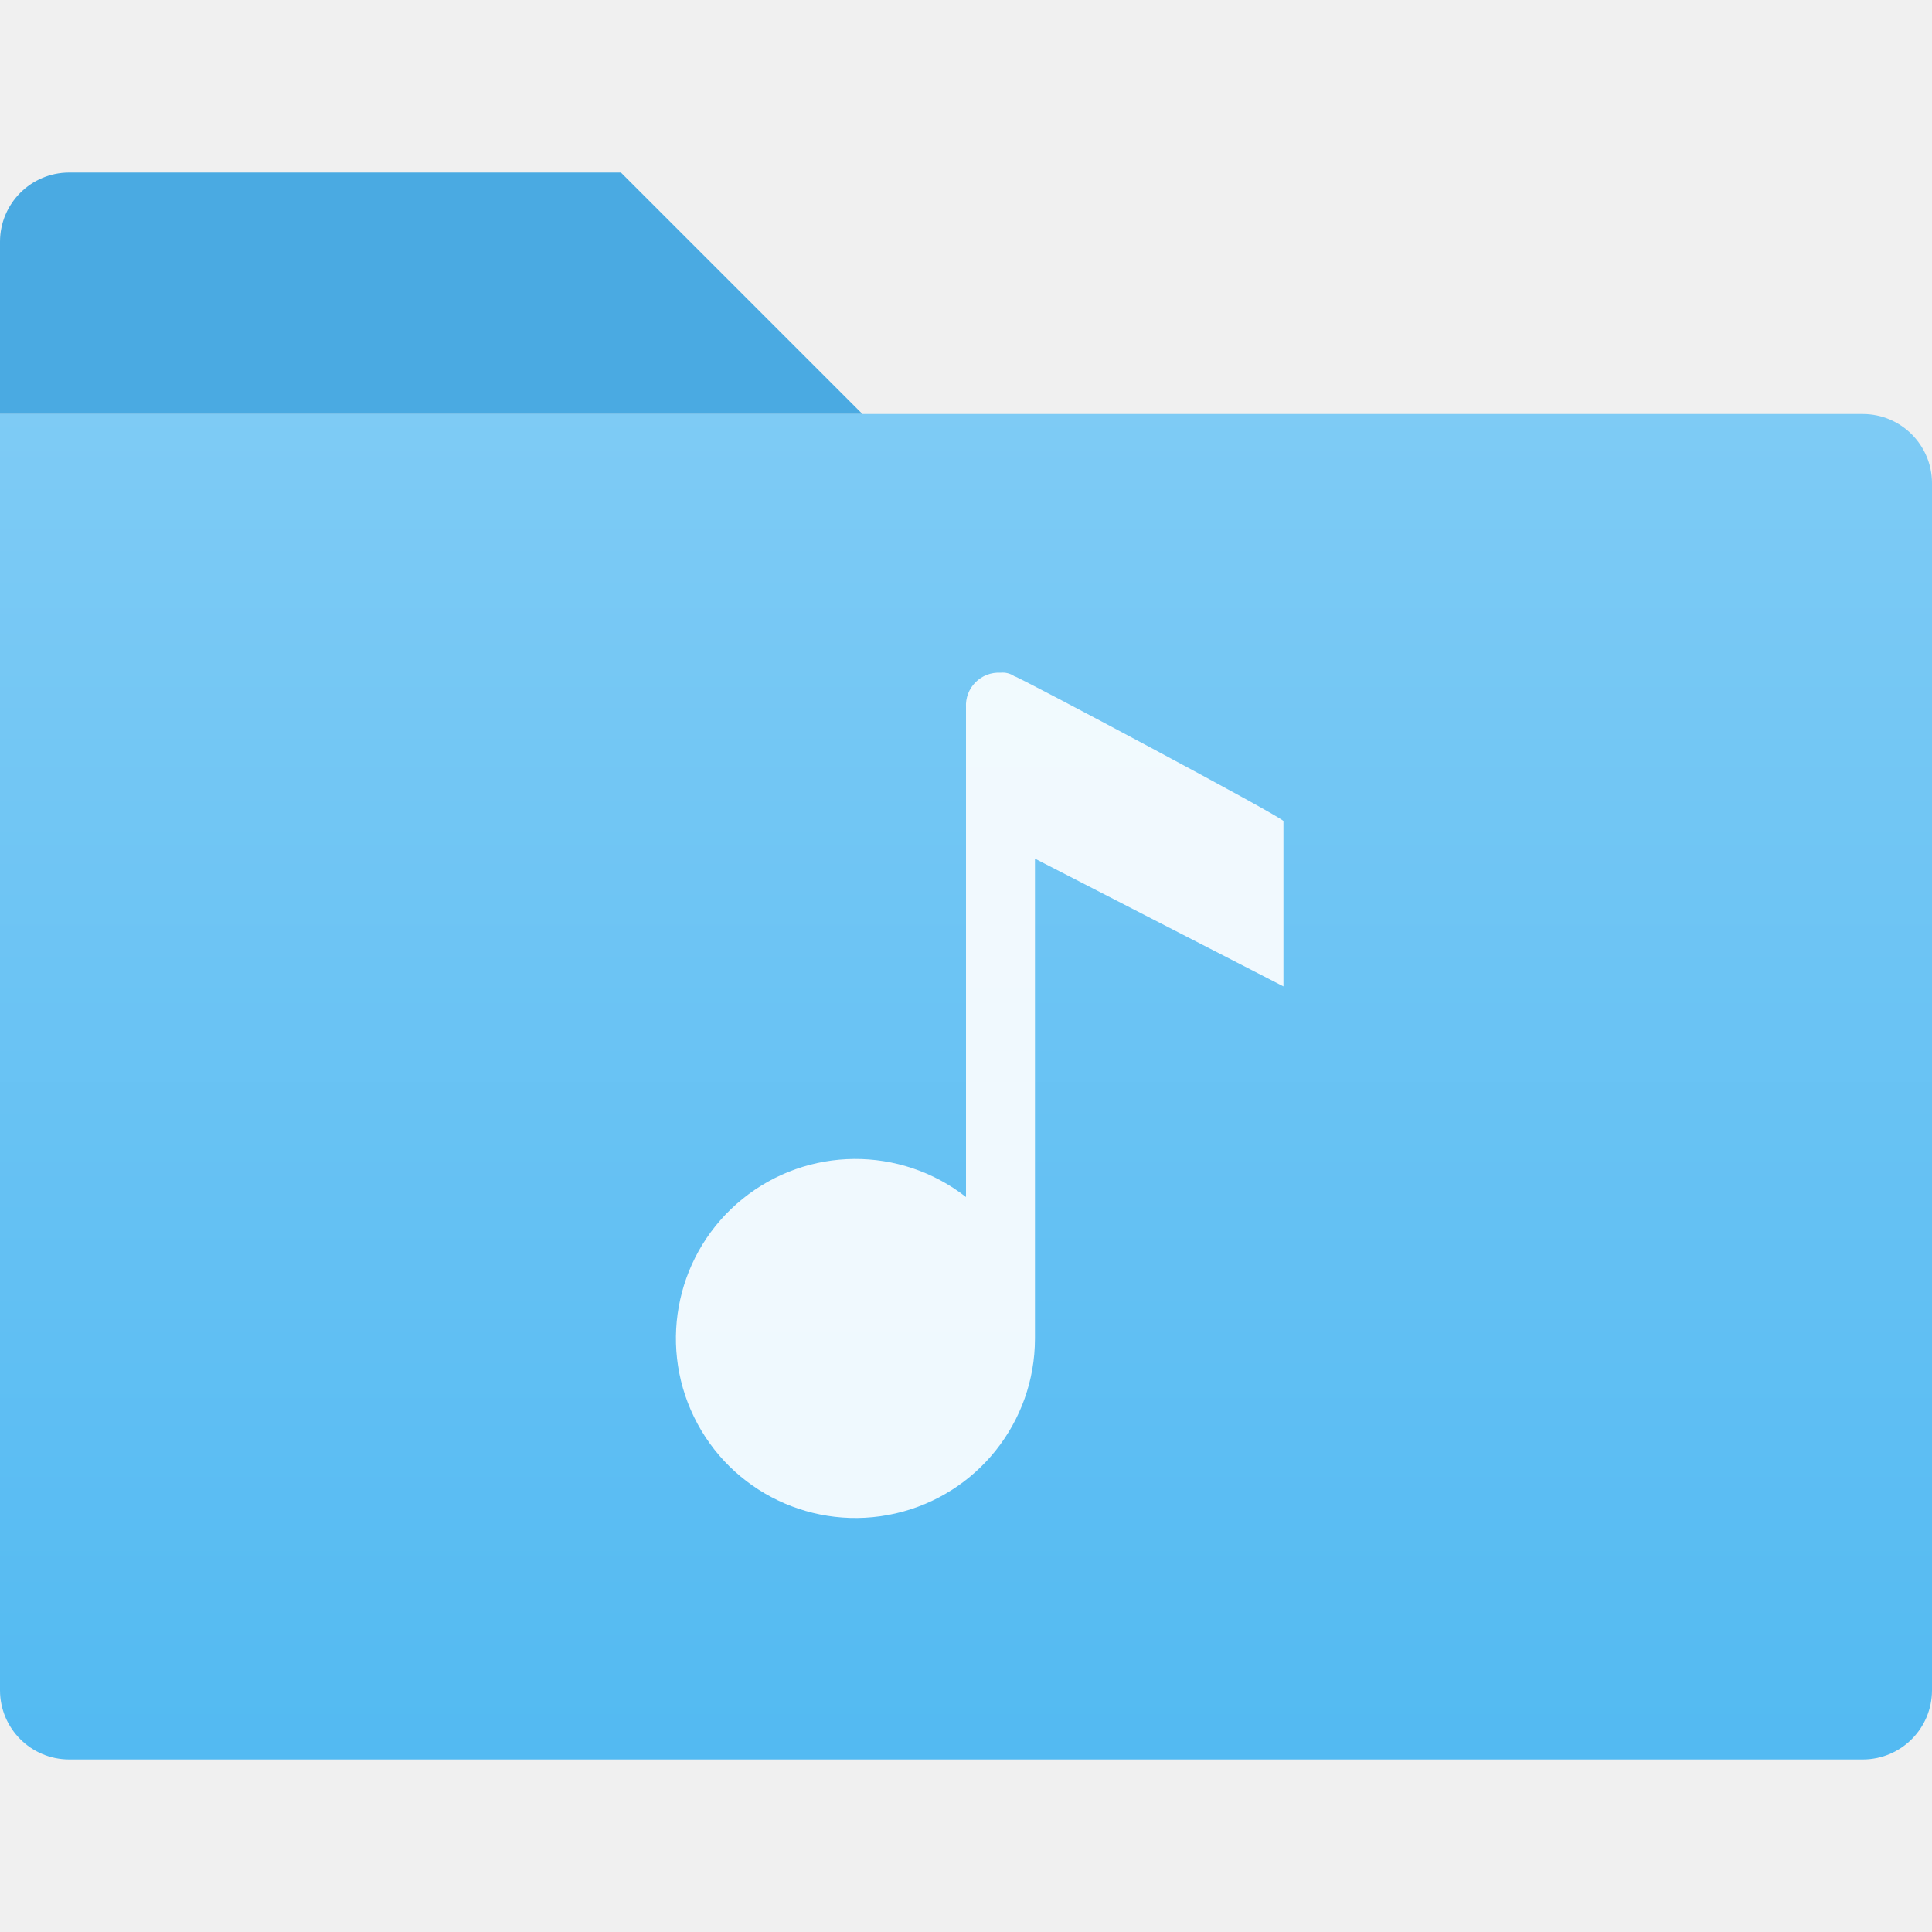
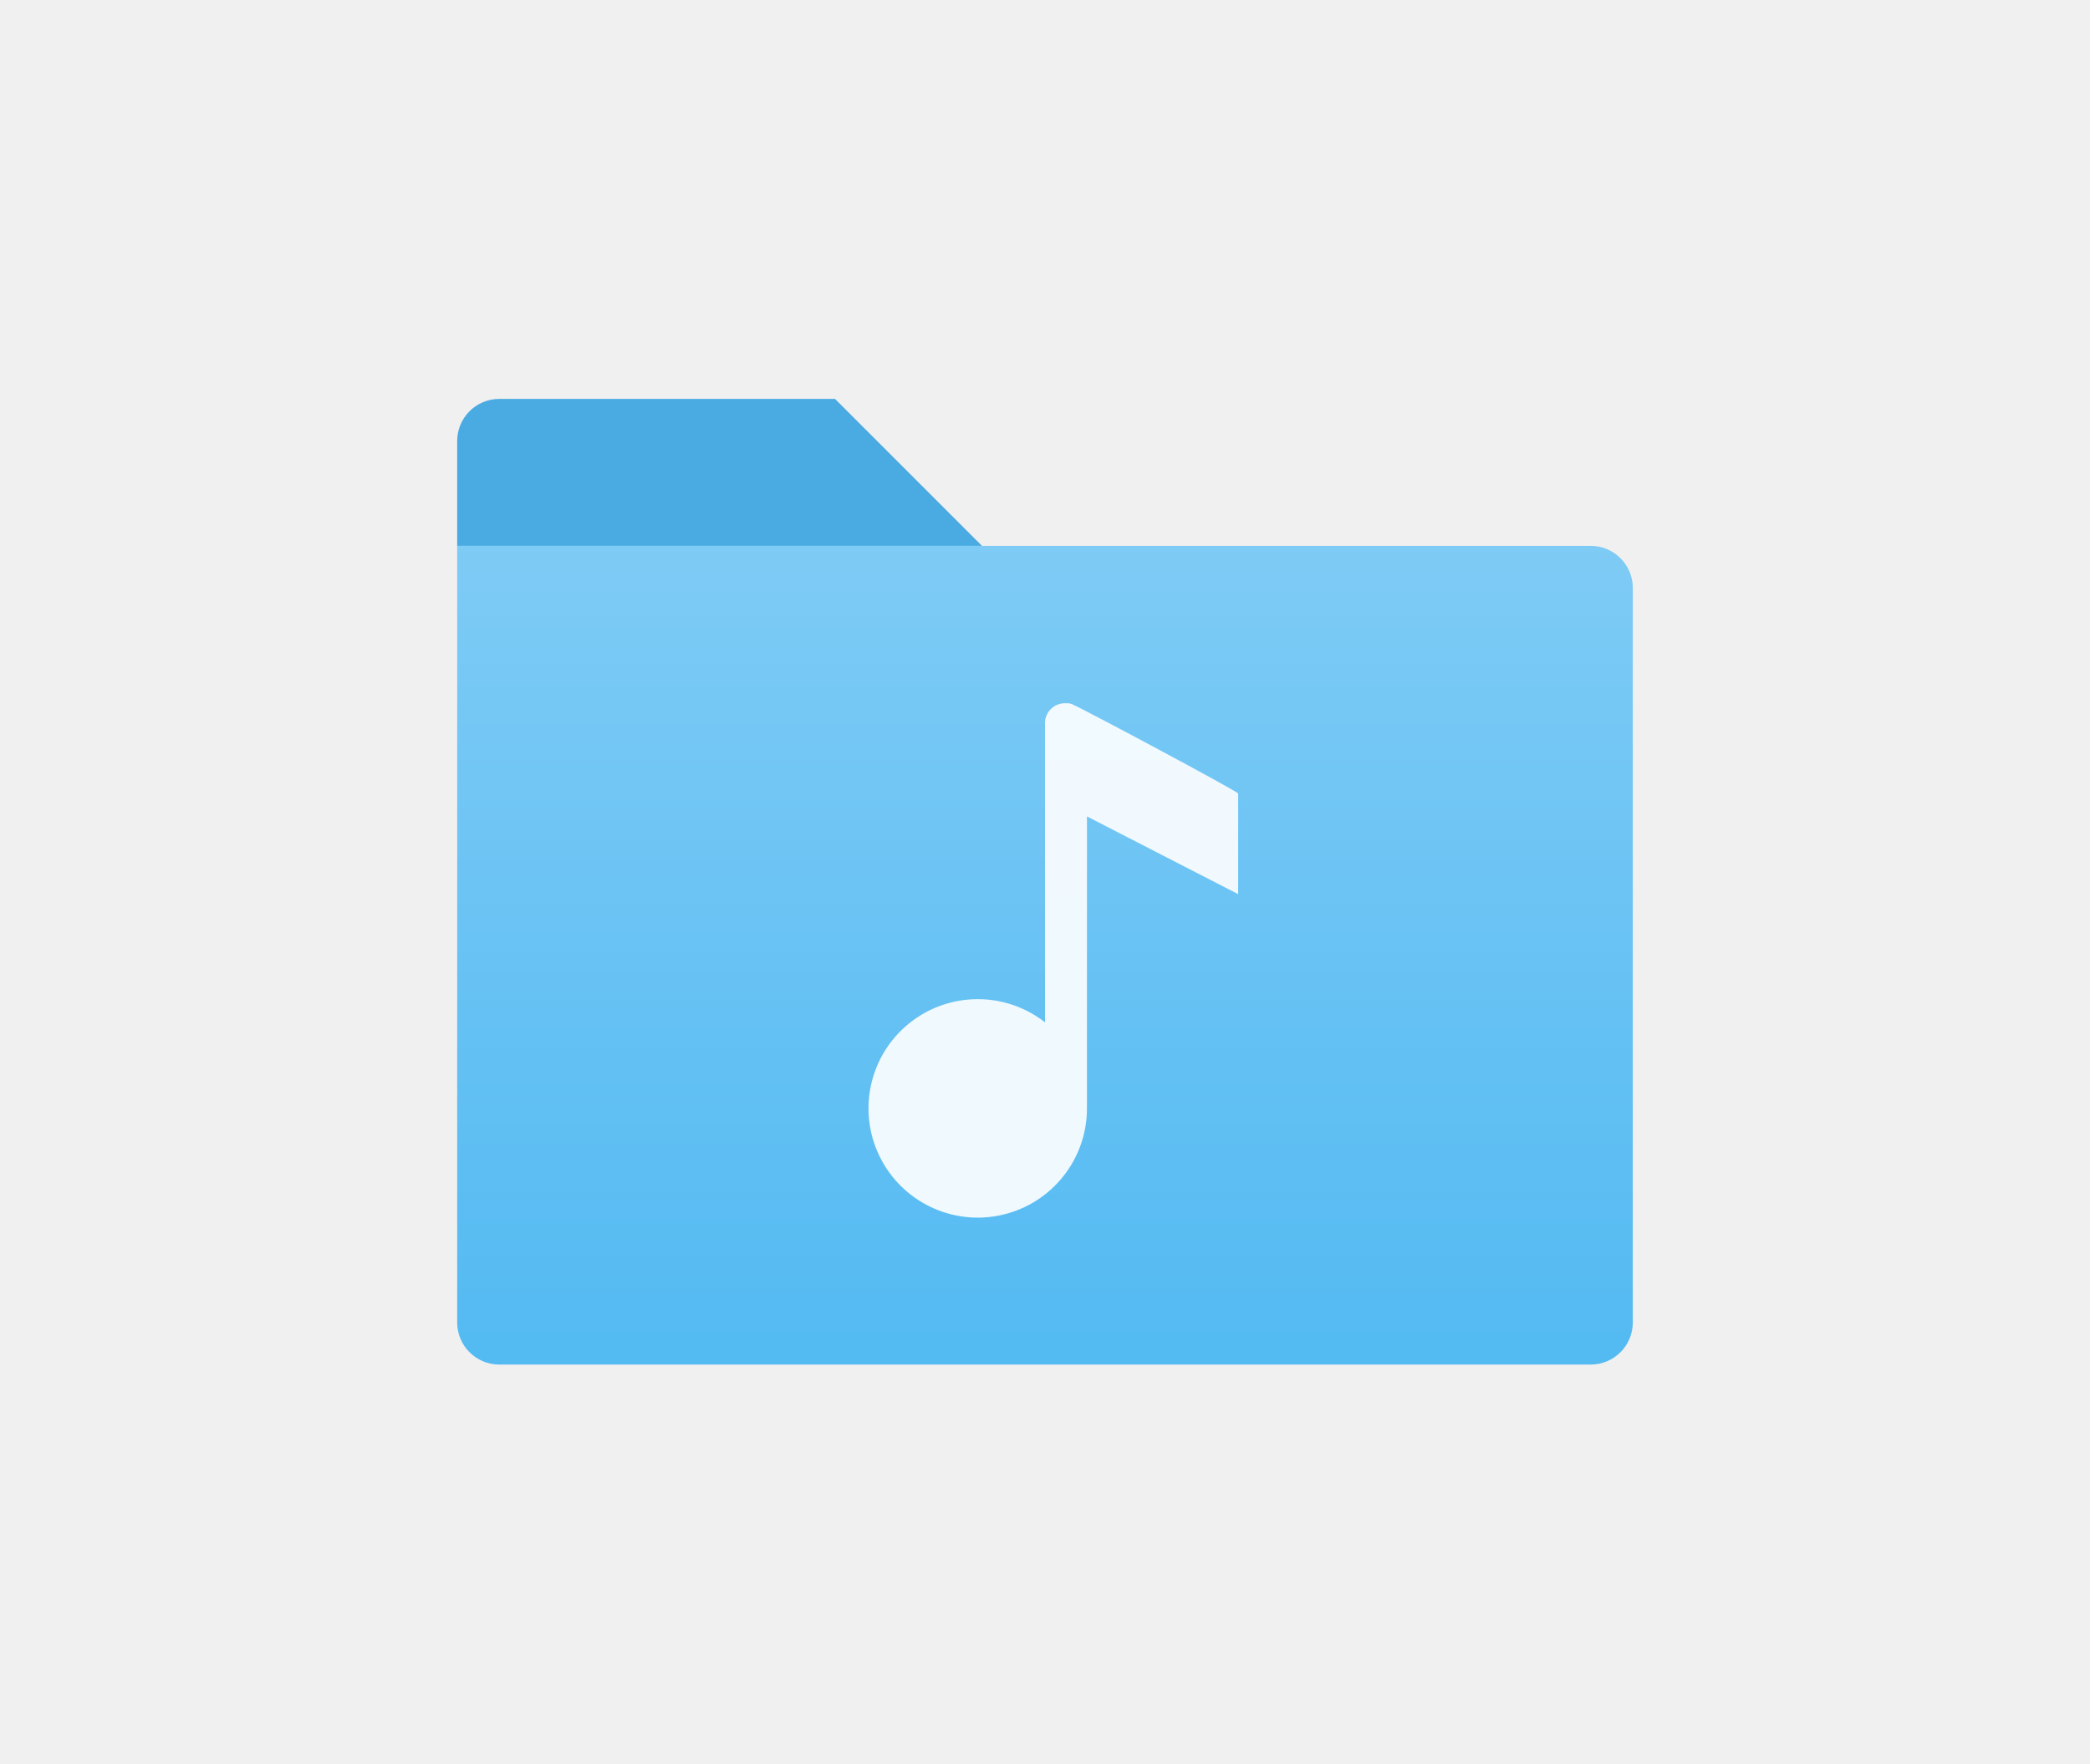
- <svg xmlns="http://www.w3.org/2000/svg" id="Ebene_1" data-name="Ebene 1" viewBox="0 0 72 72">
+ <svg xmlns="http://www.w3.org/2000/svg" id="Ebene_1" data-name="Ebene 1" viewBox="0 0 128 108">
  <defs>
    <style>.cls-1{fill:#4aaae2;}.cls-2{fill:url(#Unbenannter_Verlauf_12);}.cls-3{fill:#fff;isolation:isolate;opacity:0.9;}</style>
-     <linearGradient id="Unbenannter_Verlauf_12" x1="-154.59" y1="-1265.14" x2="-154.59" y2="-1215.11" gradientTransform="matrix(1, 0, 0, -1, 190.59, -1199.8)" gradientUnits="userSpaceOnUse">
+     <linearGradient id="Unbenannter_Verlauf_12" x1="-126.59" y1="-472.98" x2="-126.59" y2="-422.95" gradientTransform="matrix(1, 0, 0, -1, 190.59, -389.64)" gradientUnits="userSpaceOnUse">
      <stop offset="0" stop-color="#53baf2" />
      <stop offset="1" stop-color="#7ecbf5" />
    </linearGradient>
  </defs>
-   <path class="cls-1" d="M23.14,6.43H2.57A2.58,2.58,0,0,0,0,9v6.43H32.14Z" />
-   <path class="cls-2" d="M69.43,15.43H0V63a2.58,2.58,0,0,0,2.57,2.57H69.43A2.58,2.58,0,0,0,72,63V18A2.58,2.58,0,0,0,69.43,15.43Z" />
-   <path class="cls-3" d="M37.8,25.2a.77.77,0,0,0-.51-.13A1.22,1.22,0,0,0,36,26.36V44.61a6.69,6.69,0,1,0,2.57,5.28V32l9.26,4.76V30.6C47.83,30.47,37.93,25.2,37.8,25.2Z" />
+   <path class="cls-1" d="M51.14,24.43H30.57A2.58,2.58,0,0,0,28,27v6.43H60.14Z" />
+   <path class="cls-2" d="M97.43,33.43H28V81a2.58,2.58,0,0,0,2.57,2.57H97.43A2.58,2.58,0,0,0,100,81V36A2.58,2.58,0,0,0,97.43,33.43Z" />
+   <path class="cls-3" d="M65.8,43.2a.77.77,0,0,0-.51-.13A1.22,1.22,0,0,0,64,44.36V62.61a6.69,6.69,0,1,0,2.57,5.28V50l9.26,4.76V48.6C75.83,48.47,65.93,43.2,65.8,43.2Z" />
</svg>
